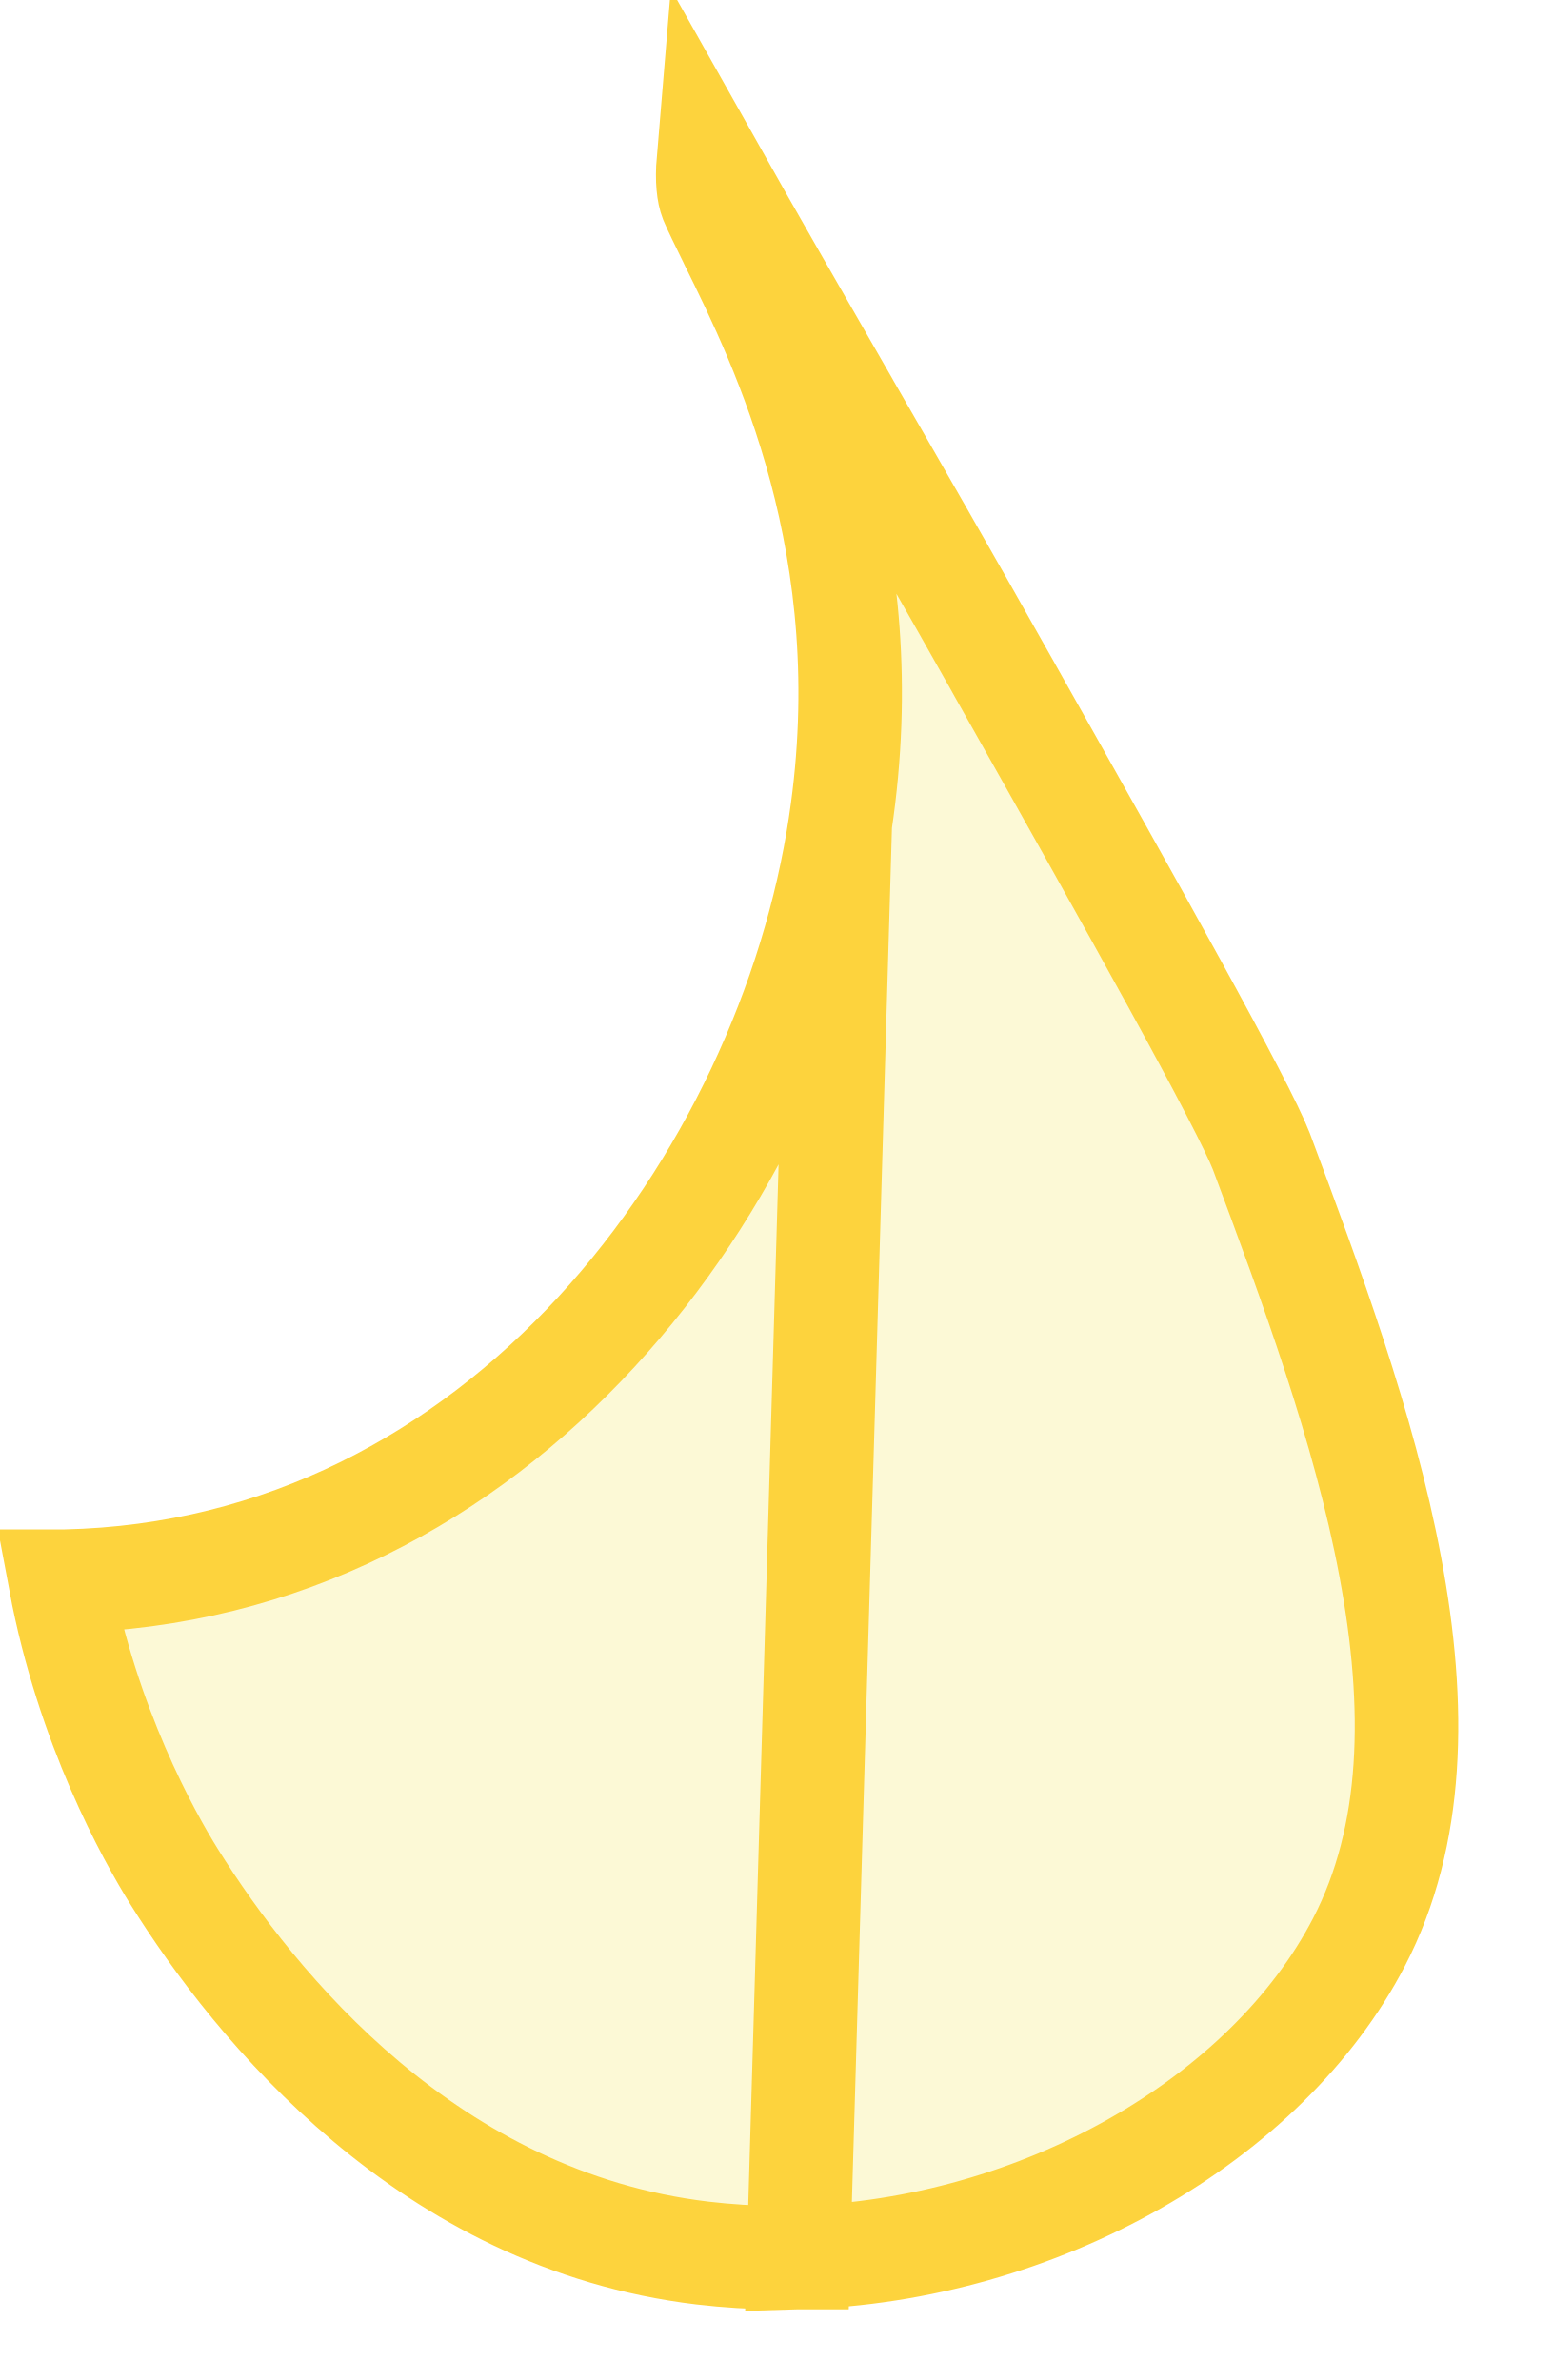
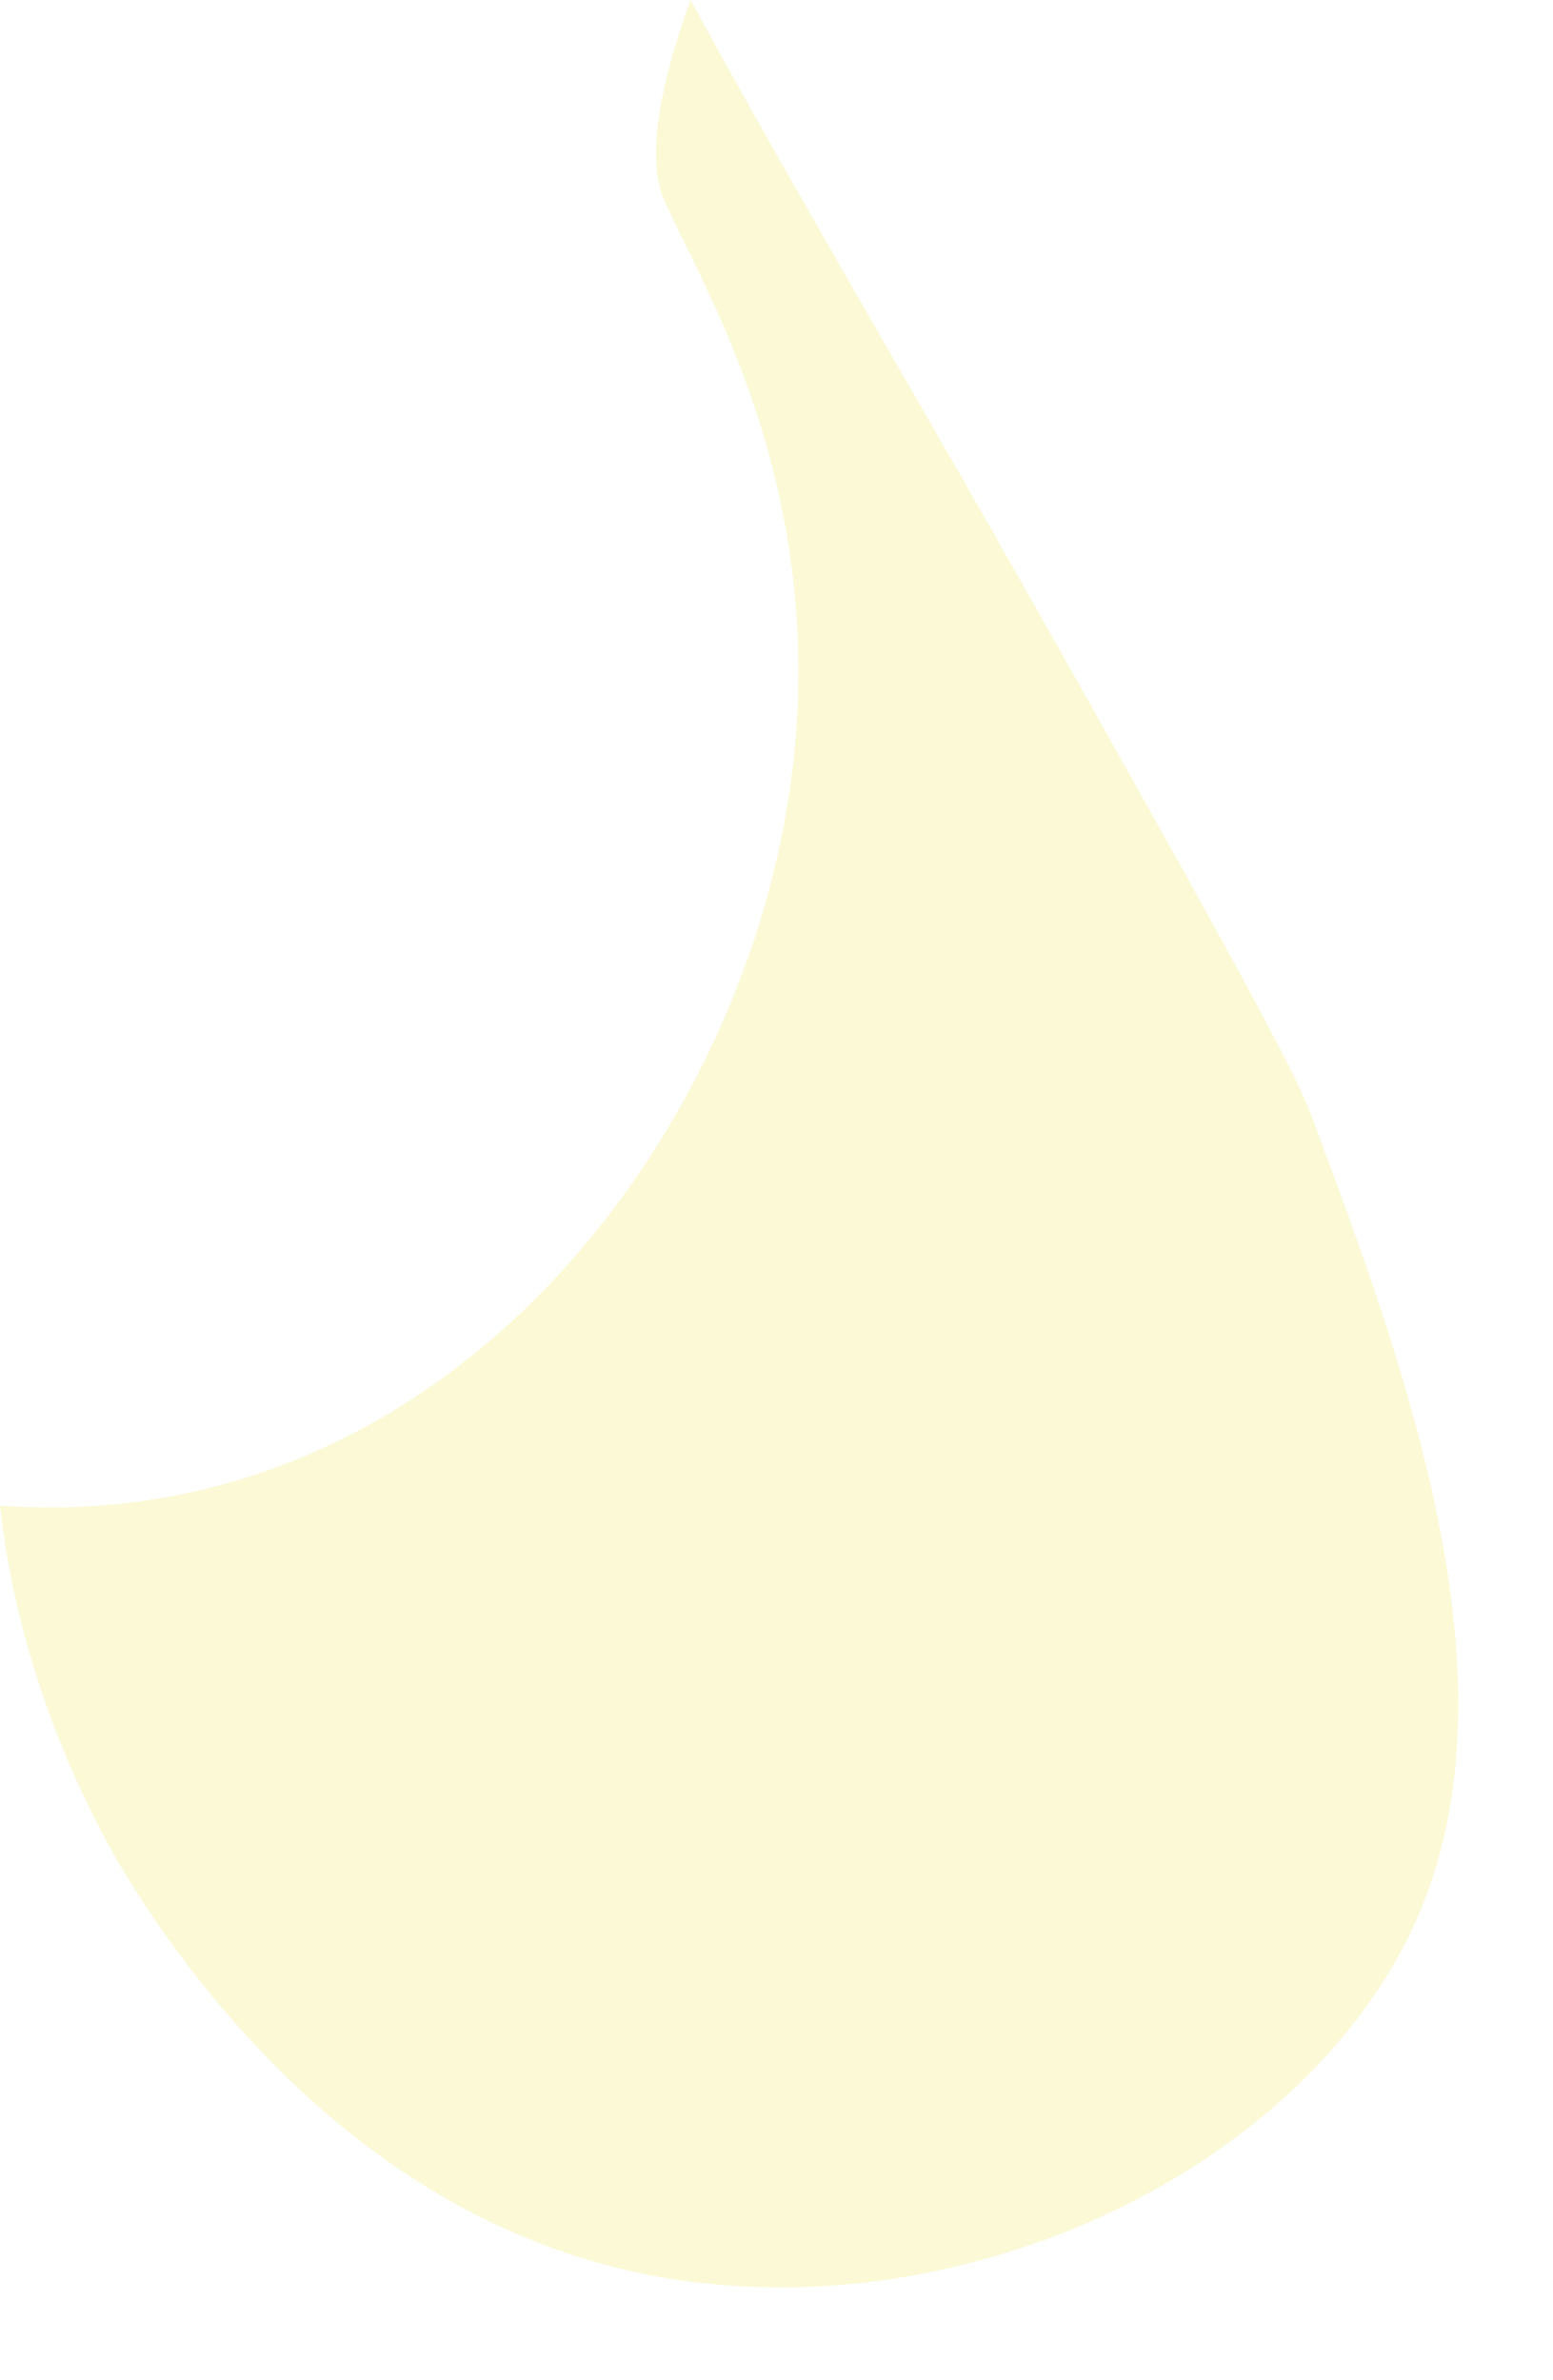
<svg xmlns="http://www.w3.org/2000/svg" width="15" height="23" viewBox="0 0 15 23" fill="none">
-   <path d="M7.715 21.817C10.044 21.75 12.245 20.48 13.132 18.766L13.132 18.766C13.663 17.741 13.687 16.496 13.433 15.142C13.18 13.791 12.664 12.404 12.187 11.126C12.103 10.909 11.806 10.34 11.351 9.511C10.903 8.694 10.324 7.664 9.698 6.554L9.698 6.553C9.153 5.584 8.627 4.67 8.127 3.803L8.127 3.802C7.686 3.036 7.256 2.287 6.844 1.555C6.828 1.746 6.845 1.869 6.872 1.938C6.9 2.007 6.974 2.157 7.06 2.333C7.06 2.333 7.06 2.333 7.06 2.333L7.064 2.342C7.558 3.343 8.52 5.295 8.119 7.958L7.715 21.817ZM7.715 21.817H7.52C7.273 21.817 7.028 21.801 6.787 21.773C4.148 21.459 2.471 19.399 1.68 18.132C1.439 17.745 0.844 16.682 0.582 15.28H0.582H0.582H0.583H0.583H0.583H0.583H0.584H0.584H0.584H0.585H0.585H0.585H0.585H0.586H0.586H0.586H0.586H0.587H0.587H0.587H0.587H0.588H0.588H0.588H0.588H0.589H0.589H0.589H0.59H0.59H0.59H0.59H0.591H0.591H0.591H0.591H0.592H0.592H0.592H0.592H0.593H0.593H0.593H0.593H0.594H0.594H0.594H0.594H0.595H0.595H0.595H0.595H0.596H0.596H0.596H0.596H0.597H0.597H0.597H0.597H0.598H0.598H0.598H0.598H0.599H0.599H0.599H0.599H0.6H0.6H0.6H0.6H0.601H0.601H0.601H0.601H0.602H0.602H0.602H0.602H0.603H0.603H0.603H0.603H0.603H0.604H0.604H0.604H0.604H0.605H0.605H0.605H0.605H0.606H0.606H0.606H0.606H0.607H0.607H0.607H0.607H0.607H0.608H0.608H0.608H0.608H0.609H0.609H0.609H0.609H0.609H0.61H0.61H0.61H0.61H0.611H0.611H0.611H0.611H0.612H0.612H0.612H0.612H0.612H0.613H0.613H0.613H0.613H0.613H0.614H0.614H0.614H0.614H0.615H0.615H0.615H0.615H0.615H0.616V15.28L0.626 15.28C4.846 15.19 7.606 11.388 8.119 7.959L7.715 21.817Z" fill="#FCF9D6" stroke="#FDD33D" />
+   <path d="M7.52 22.104C7.252 22.104 6.987 22.087 6.727 22.057C3.854 21.714 2.068 19.484 1.256 18.184C0.963 17.714 0.196 16.337 0 14.551C0.16 14.562 0.32 14.567 0.483 14.567C0.519 14.567 0.58 14.567 0.616 14.567C4.508 14.485 7.133 10.954 7.625 7.672C8.003 5.162 7.097 3.326 6.611 2.341C6.529 2.173 6.443 1.999 6.407 1.91C6.242 1.488 6.391 0.781 6.672 0C7.257 1.074 7.895 2.184 8.56 3.34C9.06 4.207 9.587 5.124 10.134 6.095C11.384 8.315 12.458 10.228 12.654 10.736C13.604 13.278 14.785 16.447 13.576 18.783C12.563 20.74 10.073 22.106 7.522 22.106L7.52 22.104Z" fill="#FCF9D6" />
</svg>
